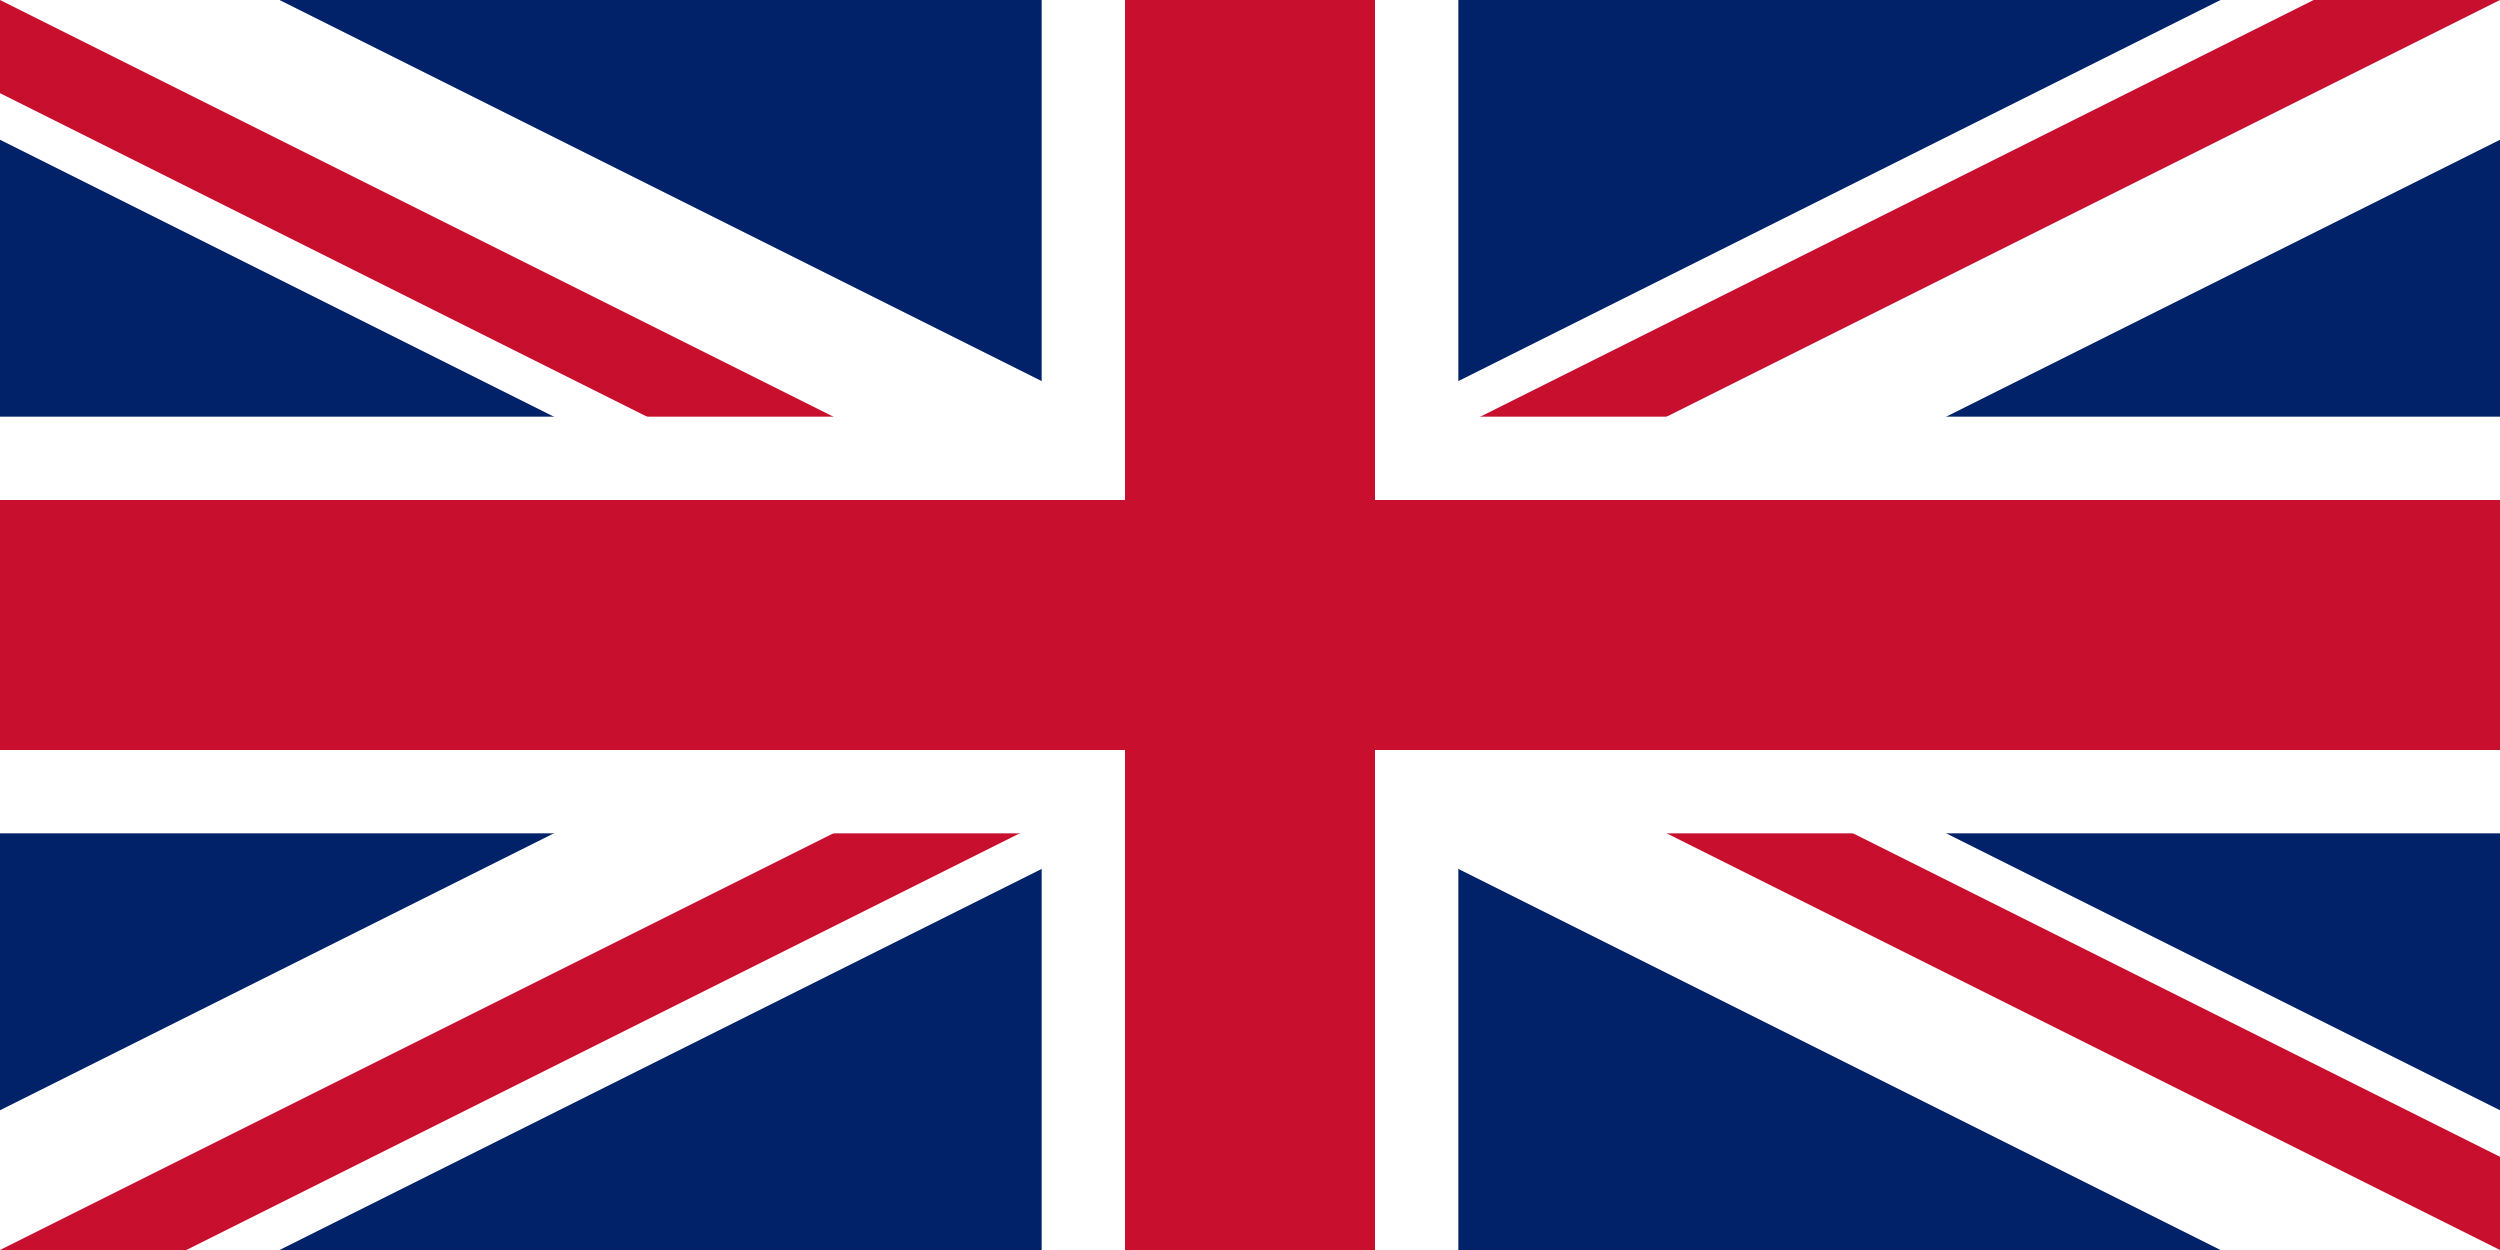
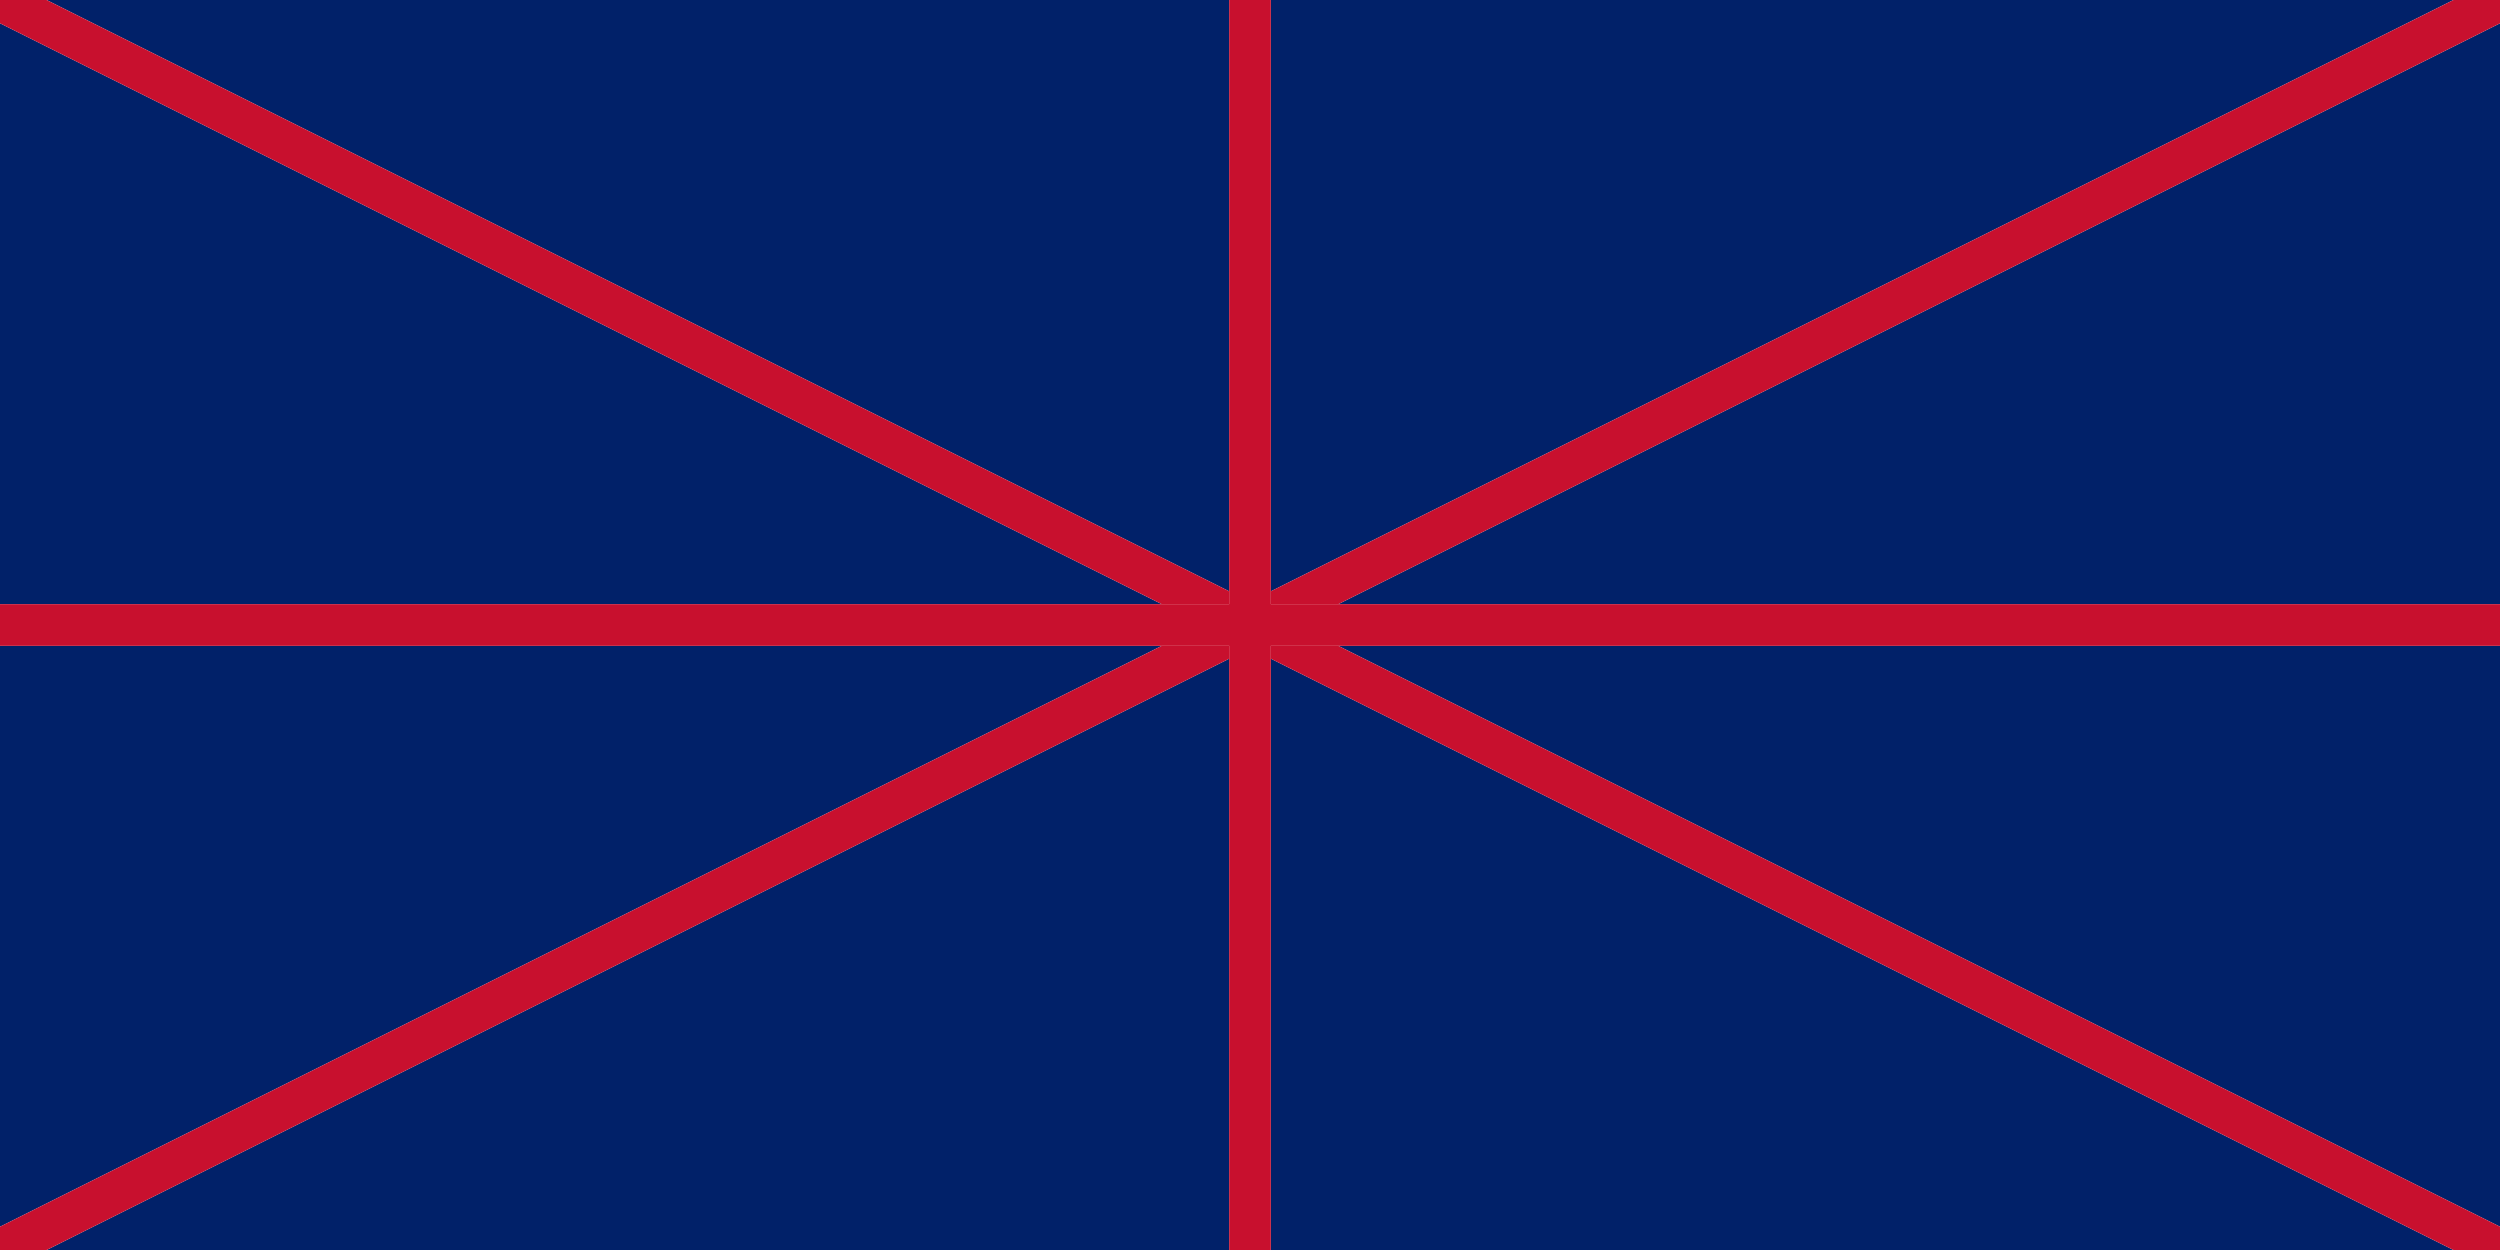
<svg xmlns="http://www.w3.org/2000/svg" viewBox="0 0 60 30" width="1200" height="600">
  <clipPath id="s">
    <path d="M0,0 v30 h60 v-30 z" />
  </clipPath>
  <clipPath id="t">
    <path d="M30,15 h30 v15 z v15 h-30 z h-30 v-15 z v-15 h30 z" />
  </clipPath>
-   <g clip-path="url(#s)">
+   <g clipPath="url(#s)">
    <path d="M0,0 v30 h60 v-30 z" fill="#012169" />
-     <path d="M0,0 L60,30 M60,0 L0,30" stroke="#fff" stroke-width="6" />
-     <path d="M0,0 L60,30 M60,0 L0,30" clip-path="url(#t)" stroke="#C8102E" stroke-width="4" />
-     <path d="M30,0 v30 M0,15 h60" stroke="#fff" stroke-width="10" />
-     <path d="M30,0 v30 M0,15 h60" stroke="#C8102E" stroke-width="6" />
+     <path d="M0,0 L60,30 M60,0 L0,30" stroke="#fff" strokeWidth="6" />
+     <path d="M0,0 L60,30 M60,0 L0,30" clipPath="url(#t)" stroke="#C8102E" strokeWidth="4" />
+     <path d="M30,0 v30 M0,15 h60" stroke="#fff" strokeWidth="10" />
+     <path d="M30,0 v30 M0,15 h60" stroke="#C8102E" strokeWidth="6" />
  </g>
</svg>
